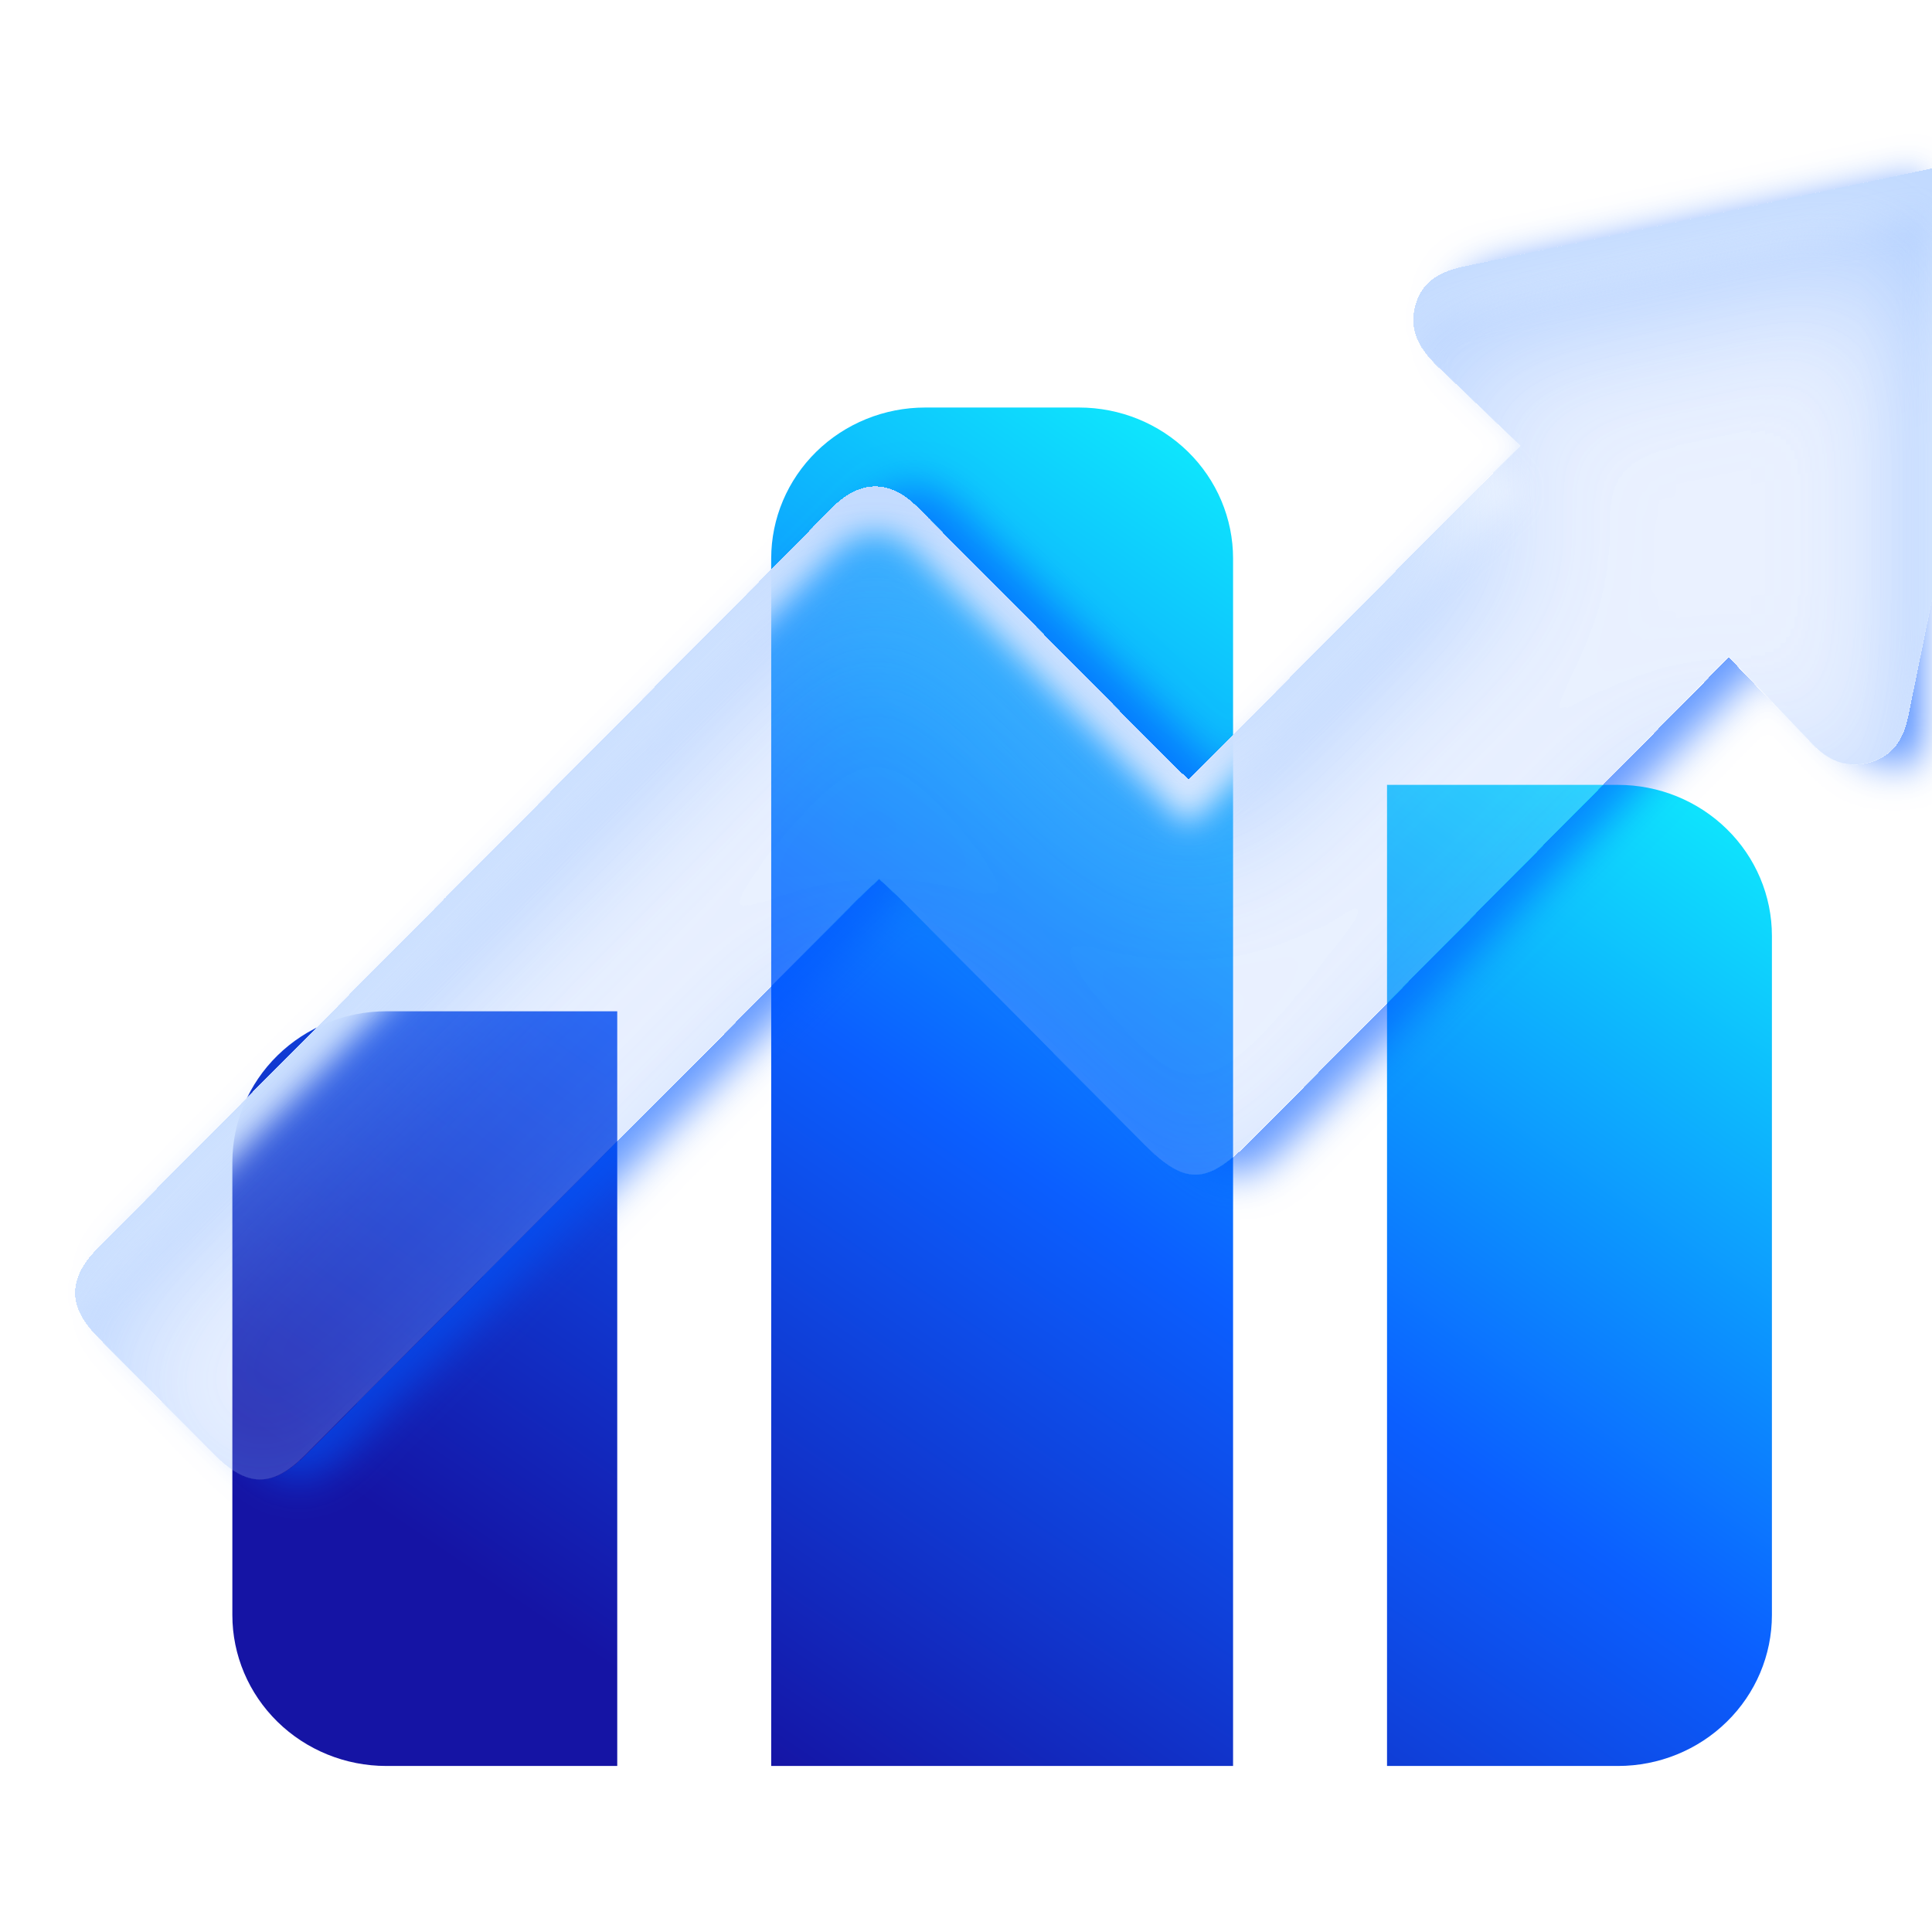
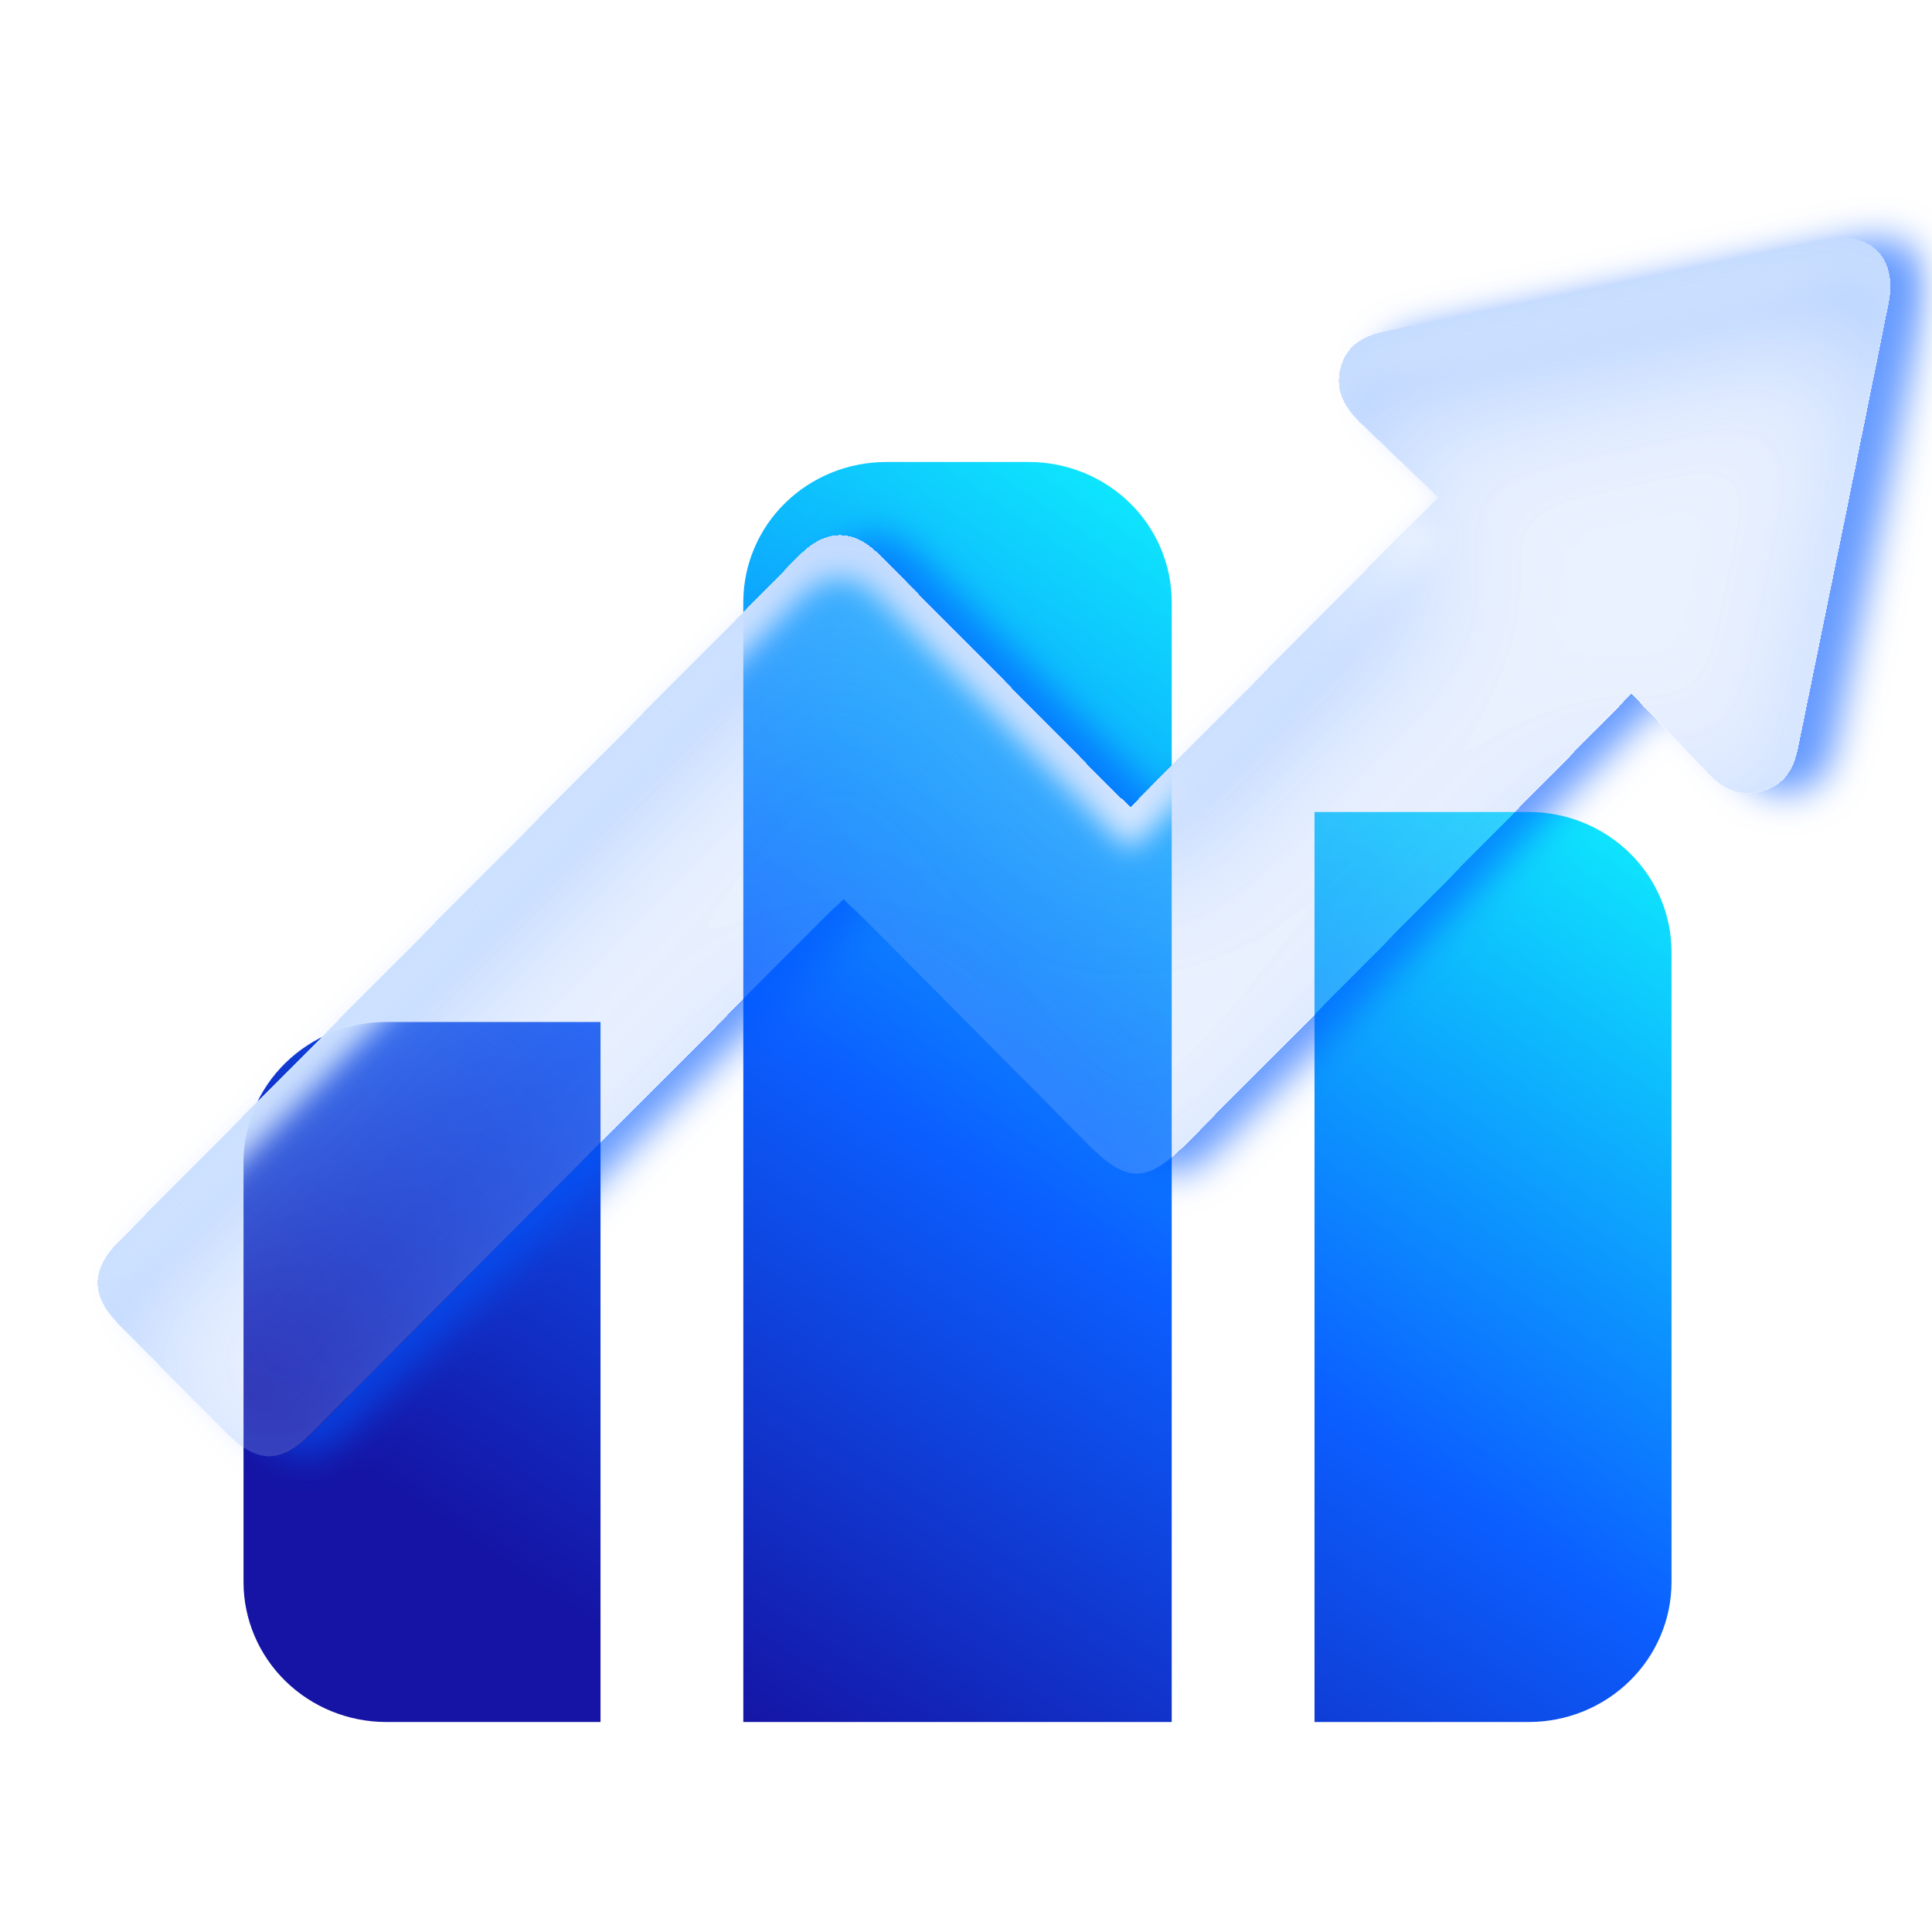
- <svg xmlns="http://www.w3.org/2000/svg" width="64" height="64" viewBox="0 0 64 64" fill="none">
+ <svg xmlns="http://www.w3.org/2000/svg" width="64" height="64" viewBox="-1 -3 69 69" fill="none">
  <g id="Glass icon / Performance / Analytics">
    <g id="Light">
      <g id="Group 1000006200">
        <g id="Group 1319">
          <path id="Vector" fill-rule="evenodd" clip-rule="evenodd" d="M30.647 13.5C29.295 13.5 27.997 14.027 27.041 14.964C26.085 15.902 25.547 17.174 25.547 18.5V58.5H40.847V18.5C40.847 17.174 40.31 15.902 39.353 14.964C38.397 14.027 37.1 13.5 35.747 13.5H30.647ZM45.947 26H53.597C54.95 26 56.247 26.527 57.203 27.465C58.16 28.402 58.697 29.674 58.697 31V53.5C58.697 54.826 58.16 56.098 57.203 57.035C56.247 57.973 54.95 58.5 53.597 58.5H45.947V26ZM7.697 38.5C7.697 37.174 8.235 35.902 9.191 34.965C10.148 34.027 11.445 33.5 12.797 33.5H20.447V58.5H12.797C11.445 58.5 10.148 57.973 9.191 57.035C8.235 56.098 7.697 54.826 7.697 53.5V38.5Z" fill="url(#paint0_linear_0_1)" />
          <g id="Group 1318" filter="url(#filter0_dii_0_1)">
            <g id="h5FuCz">
              <path id="Vector_2" d="M39.372 25.847C43.027 22.168 46.631 18.541 50.371 14.767C49.503 13.936 48.591 13.044 47.671 12.17C47.078 11.607 46.656 10.975 46.897 10.118C47.155 9.209 47.877 8.958 48.712 8.794C53.837 7.729 58.963 6.647 64.088 5.574C65.765 5.219 66.771 6.171 66.436 7.842C65.369 13.131 64.286 18.428 63.202 23.717C63.056 24.436 62.729 25.016 61.964 25.241C61.173 25.475 60.562 25.189 60.029 24.635C59.126 23.691 58.232 22.757 57.268 21.752C55.325 23.726 53.493 25.587 51.661 27.44C48.213 30.928 44.764 34.425 41.299 37.896C39.94 39.264 39.226 39.238 37.876 37.879C35.184 35.17 32.501 32.46 29.809 29.759C29.603 29.552 29.388 29.361 29.122 29.11C28.864 29.353 28.631 29.569 28.408 29.785C22.311 35.914 16.222 42.051 10.125 48.18C9.015 49.297 8.181 49.279 7.063 48.145C5.79 46.856 4.501 45.575 3.236 44.276C2.247 43.263 2.256 42.363 3.254 41.35C10.899 33.638 18.552 25.933 26.198 18.229C26.671 17.753 27.126 17.268 27.599 16.801C28.52 15.901 29.474 15.892 30.394 16.818C33.163 19.597 35.915 22.384 38.676 25.172C38.917 25.414 39.166 25.648 39.372 25.838V25.847Z" fill="#99BCFF" fill-opacity="0.21" />
            </g>
          </g>
        </g>
      </g>
    </g>
  </g>
  <defs>
    <filter id="filter0_dii_0_1" x="-1.5" y="1.5" width="72" height="51.507" filterUnits="userSpaceOnUse" color-interpolation-filters="sRGB">
      <feFlood flood-opacity="0" result="BackgroundImageFix" />
      <feColorMatrix in="SourceAlpha" type="matrix" values="0 0 0 0 0 0 0 0 0 0 0 0 0 0 0 0 0 0 127 0" result="hardAlpha" />
      <feOffset dx="1.3" />
      <feGaussianBlur stdDeviation="0.65" />
      <feComposite in2="hardAlpha" operator="out" />
      <feColorMatrix type="matrix" values="0 0 0 0 0 0 0 0 0 0.344 0 0 0 0 1 0 0 0 0.6 0" />
      <feBlend mode="normal" in2="BackgroundImageFix" result="effect1_dropShadow_0_1" />
      <feBlend mode="normal" in="SourceGraphic" in2="effect1_dropShadow_0_1" result="shape" />
      <feColorMatrix in="SourceAlpha" type="matrix" values="0 0 0 0 0 0 0 0 0 0 0 0 0 0 0 0 0 0 127 0" result="hardAlpha" />
      <feOffset dy="1.5" />
      <feGaussianBlur stdDeviation="0.5" />
      <feComposite in2="hardAlpha" operator="arithmetic" k2="-1" k3="1" />
      <feColorMatrix type="matrix" values="0 0 0 0 1 0 0 0 0 1 0 0 0 0 1 0 0 0 1 0" />
      <feBlend mode="normal" in2="shape" result="effect2_innerShadow_0_1" />
      <feColorMatrix in="SourceAlpha" type="matrix" values="0 0 0 0 0 0 0 0 0 0 0 0 0 0 0 0 0 0 127 0" result="hardAlpha" />
      <feOffset dy="3" />
      <feGaussianBlur stdDeviation="2.5" />
      <feComposite in2="hardAlpha" operator="arithmetic" k2="-1" k3="1" />
      <feColorMatrix type="matrix" values="0 0 0 0 0.376 0 0 0 0 0.624 0 0 0 0 1 0 0 0 0.4 0" />
      <feBlend mode="normal" in2="effect2_innerShadow_0_1" result="effect3_innerShadow_0_1" />
    </filter>
    <linearGradient id="paint0_linear_0_1" x1="18.881" y1="54.333" x2="46.134" y2="14.154" gradientUnits="userSpaceOnUse">
      <stop stop-color="#1514A4" />
      <stop offset="0.442" stop-color="#0B5FFF" />
      <stop offset="1" stop-color="#0FFFFC" />
    </linearGradient>
  </defs>
</svg>
